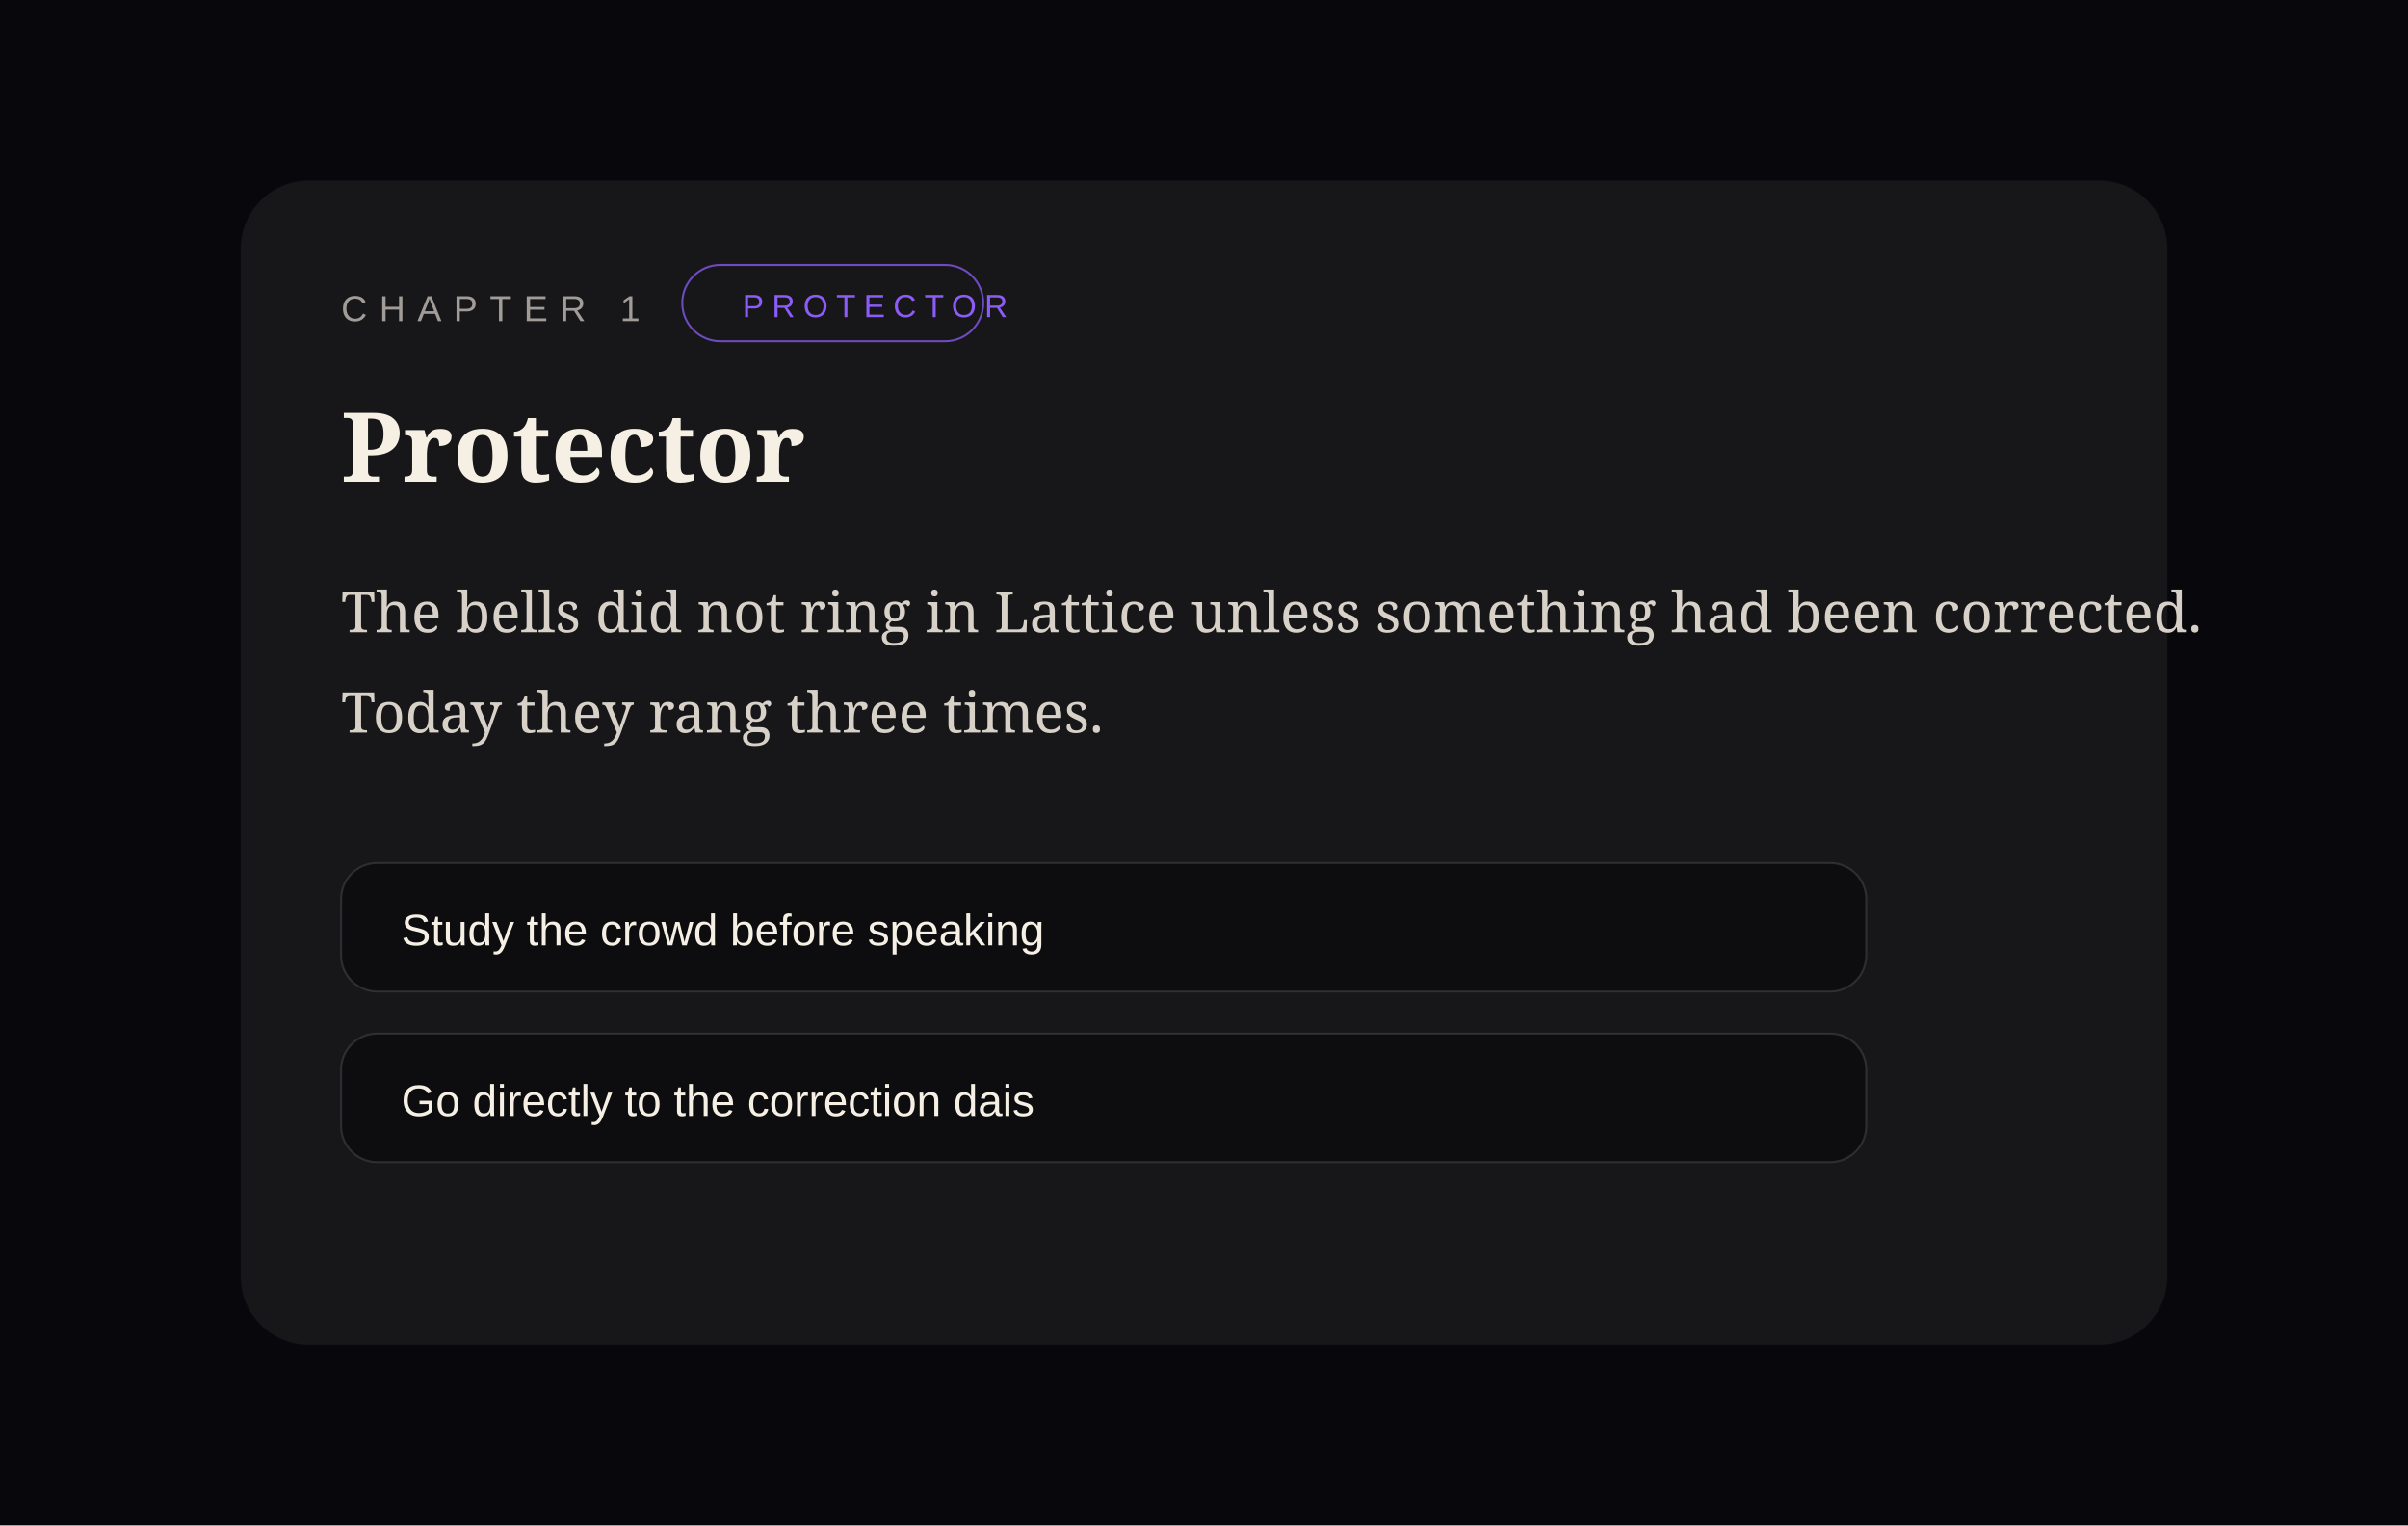
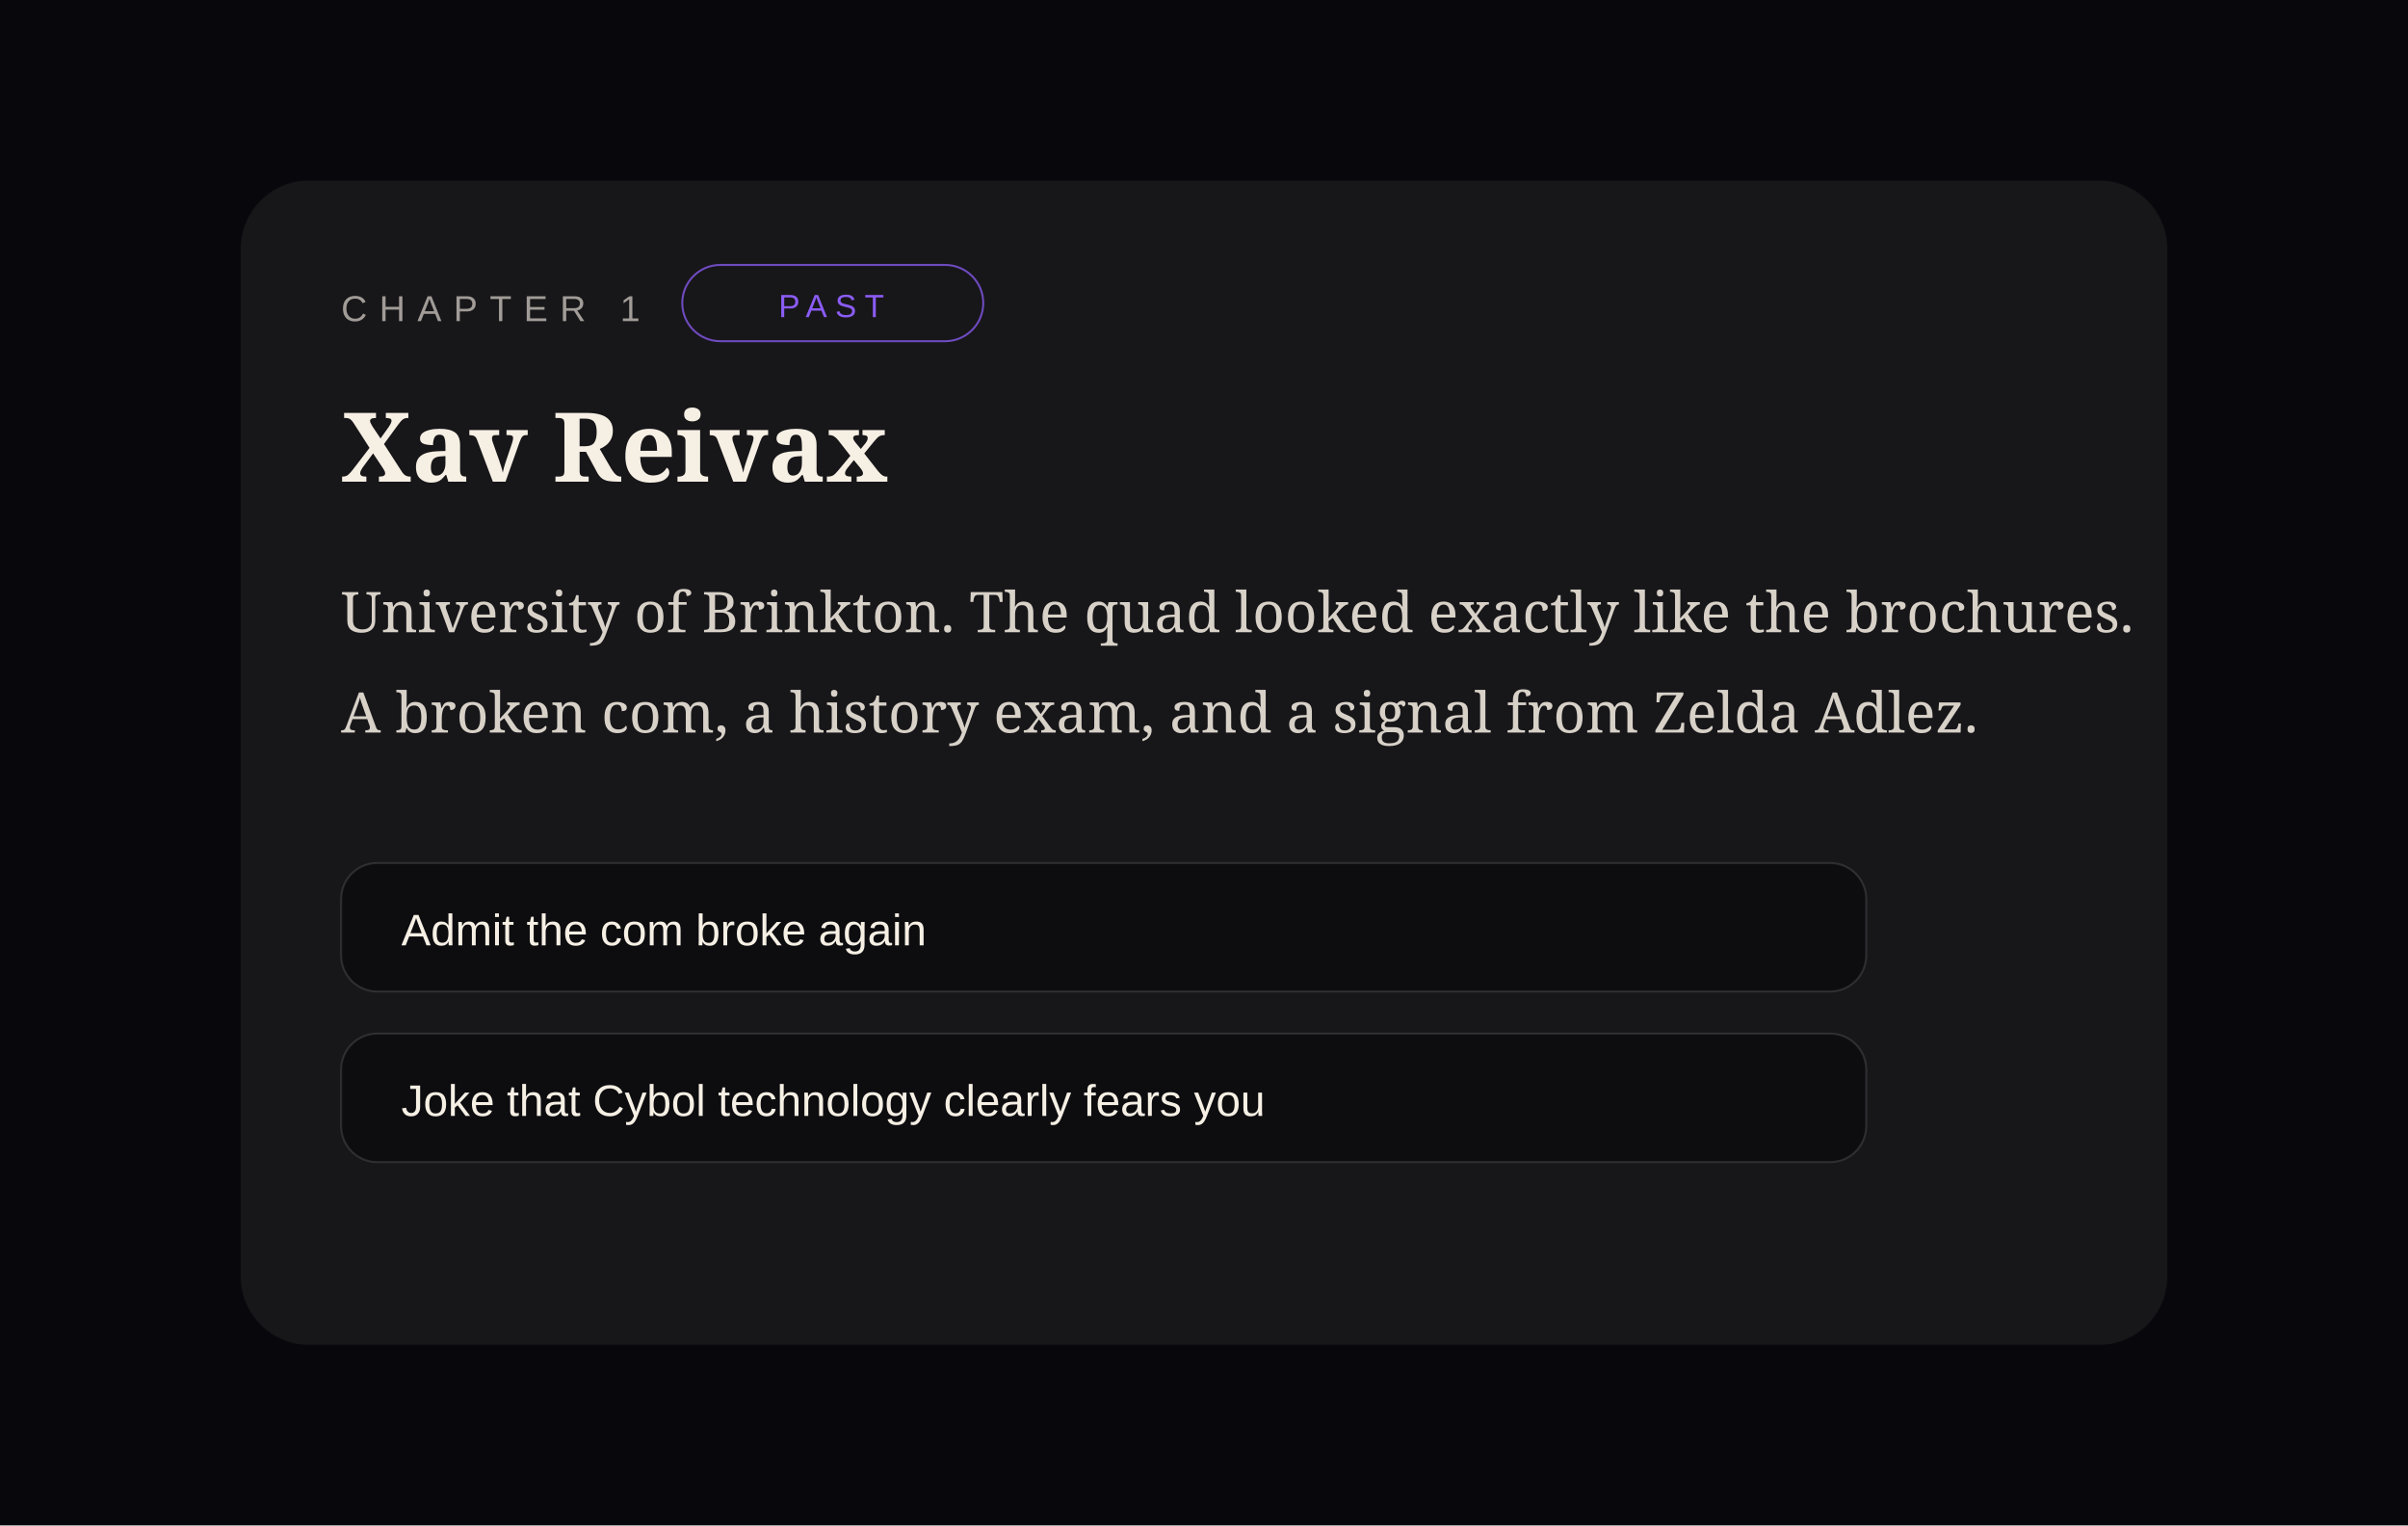
<svg xmlns="http://www.w3.org/2000/svg" width="1200" height="760" viewBox="0 0 1200 760" role="img" aria-label="Fractureline play page screenshot placeholder">
  <rect width="1200" height="760" fill="#08070b" />
  <rect x="120" y="90" width="960" height="580" rx="34" fill="#ffffff" opacity="0.06" stroke="#ffffff" stroke-opacity="0.12" />
  <text x="170" y="160" fill="#f6efe4" opacity="0.62" font-family="Arial, sans-serif" font-size="18" letter-spacing="6">CHAPTER 1</text>
  <rect x="340" y="132" width="150" height="38" rx="19" fill="none" stroke="#8b5cf6" stroke-opacity="0.75" />
-   <text x="370" y="158" fill="#8b5cf6" font-family="Arial, sans-serif" font-size="16" letter-spacing="4">PROTECTOR</text>
-   <text x="170" y="240" fill="#f6efe4" font-family="Georgia, serif" font-size="48" font-weight="700">Protector</text>
-   <text x="170" y="315" fill="#f6efe4" opacity="0.86" font-family="Georgia, serif" font-size="28">The bells did not ring in Lattice unless something had been corrected.</text>
-   <text x="170" y="365" fill="#f6efe4" opacity="0.86" font-family="Georgia, serif" font-size="28">Today they rang three times.</text>
+   <text x="388" y="158" fill="#8b5cf6" font-family="Arial, sans-serif" font-size="16" letter-spacing="4">PAST</text>
+   <text x="170" y="240" fill="#f6efe4" font-family="Georgia, serif" font-size="48" font-weight="700">Xav Reivax</text>
+   <text x="170" y="315" fill="#f6efe4" opacity="0.86" font-family="Georgia, serif" font-size="28">University of Brinkton. The quad looked exactly like the brochures.</text>
+   <text x="170" y="365" fill="#f6efe4" opacity="0.86" font-family="Georgia, serif" font-size="28">A broken com, a history exam, and a signal from Zelda Adlez.</text>
  <rect x="170" y="430" width="760" height="64" rx="18" fill="#08070b" opacity="0.65" stroke="#ffffff" stroke-opacity="0.18" />
-   <text x="200" y="471" fill="#f6efe4" font-family="Arial, sans-serif" font-size="22">Study the crowd before speaking</text>
+   <text x="200" y="471" fill="#f6efe4" font-family="Arial, sans-serif" font-size="22">Admit the com broke again</text>
  <rect x="170" y="515" width="760" height="64" rx="18" fill="#08070b" opacity="0.65" stroke="#ffffff" stroke-opacity="0.18" />
-   <text x="200" y="556" fill="#f6efe4" font-family="Arial, sans-serif" font-size="22">Go directly to the correction dais</text>
+   <text x="200" y="556" fill="#f6efe4" font-family="Arial, sans-serif" font-size="22">Joke that Cybol technology clearly fears you</text>
</svg>
